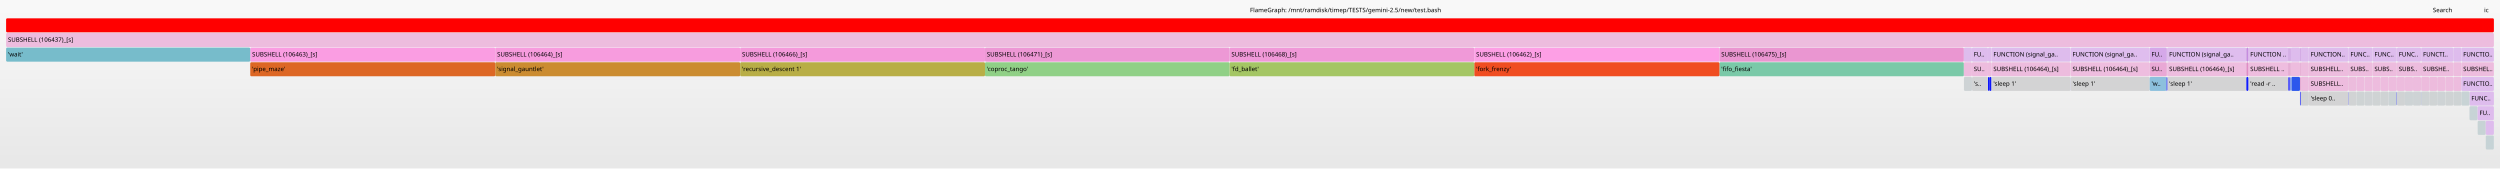
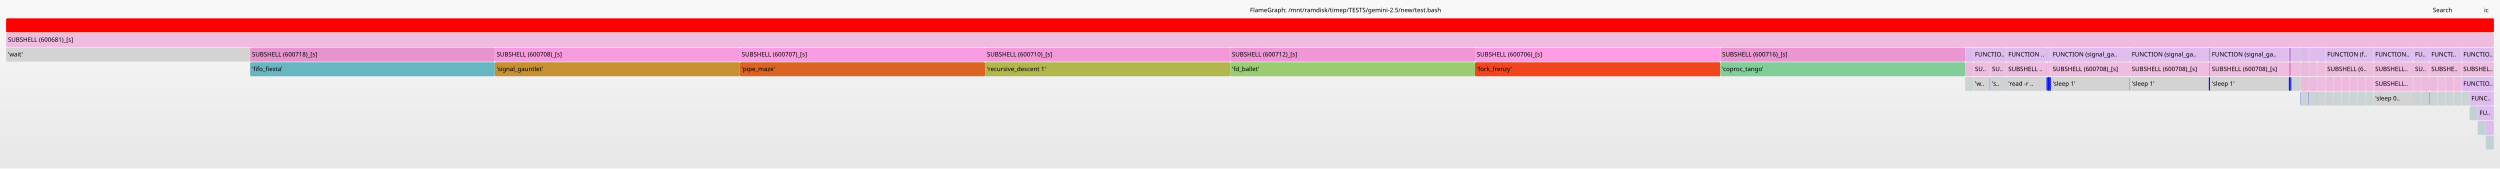
<svg xmlns="http://www.w3.org/2000/svg" version="1.1" width="4096" height="276" viewBox="0 0 4096 276">
  <defs>
    <linearGradient id="background" y1="0" y2="1" x1="0" x2="0">
      <stop stop-color="#f8f8f8" offset="5%" />
      <stop stop-color="#e8e8e8" offset="95%" />
    </linearGradient>
  </defs>
  <style type="text/css">
        text { font-family:Verdana; font-size:10px; fill:rgb(0,0,0); }
        .hide { display:none; }
        .parent { opacity:0.5; }
</style>
  <rect x="0.0" y="0" width="4096.0" height="276.0" fill="url(#background)" />
  <text id="title" x="2048.00" y="20">FlameGraph: /mnt/ramdisk/timep/TESTS/gemini-2.5/new/test.bash</text>
  <text id="details" x="10.00" y="261"> </text>
  <text id="unzoom" x="10.00" y="20" class="hide">Reset Zoom</text>
  <text id="search" x="3986.00" y="20">Search</text>
  <text id="ignorecase" x="4070.00" y="20">ic</text>
  <text id="matched" x="3986.00" y="261"> </text>
  <g id="frames">
    <g>
-       <rect x="2817.1" y="78" width="400.5" height="23.0" fill="rgb(233.761,149.895,209.255)" rx="2" ry="2" />
-       <text x="2820.06" y="92.5">SUBSHELL (106475)_[s]</text>
-     </g>
-     <g>
-       <rect x="3749.0" y="78" width="0.4" height="23.0" fill="rgb(197.428,139.856,223.335)" rx="2" ry="2" />
-       <text x="3752.01" y="92.5" />
-     </g>
-     <g>
-       <rect x="3926.7" y="102" width="0.4" height="23.0" fill="rgb(223.17,139.254,197.127)" rx="2" ry="2" />
-       <text x="3929.71" y="116.5" />
-     </g>
-     <g>
-       <rect x="4046.0" y="150" width="40.0" height="23.0" fill="rgb(221.666,188.333,236.667)" rx="2" ry="2" />
-       <text x="4049.00" y="164.5">FUNC..</text>
-     </g>
-     <g>
-       <rect x="3752.7" y="126" width="0.2" height="23.0" fill="rgb(0,0,254)" rx="2" ry="2" />
-       <text x="3755.73" y="140.5" />
-     </g>
-     <g>
-       <rect x="3230.8" y="78" width="26.3" height="23.0" fill="rgb(221.661,188.323,236.664)" rx="2" ry="2" />
-       <text x="3233.77" y="92.5">FU..</text>
-     </g>
-     <g>
-       <rect x="4046.0" y="174" width="13.3" height="23.0" fill="rgb(199,211,214)" rx="2" ry="2" />
-       <text x="4049.04" y="188.5" />
-     </g>
-     <g>
-       <rect x="3550.9" y="126" width="129.4" height="23.0" fill="rgb(211,211,212)" rx="2" ry="2" />
-       <text x="3553.87" y="140.5">'sleep 1'</text>
-     </g>
-     <g>
-       <rect x="3768.3" y="102" width="0.4" height="23.0" fill="rgb(223.336,139.859,197.429)" rx="2" ry="2" />
-       <text x="3771.28" y="116.5" />
-     </g>
-     <g>
-       <rect x="3392.2" y="78" width="0.1" height="23.0" fill="rgb(197.382,139.763,223.31)" rx="2" ry="2" />
-       <text x="3395.18" y="92.5" />
-     </g>
-     <g>
-       <rect x="3769.6" y="78" width="13.1" height="23.0" fill="rgb(221.663,188.326,236.665)" rx="2" ry="2" />
-       <text x="3772.65" y="92.5" />
-     </g>
-     <g>
-       <rect x="3993.1" y="126" width="13.1" height="23.0" fill="rgb(236.613,186.899,221.29)" rx="2" ry="2" />
-       <text x="3996.15" y="140.5" />
-     </g>
-     <g>
-       <rect x="3966.9" y="102" width="52.6" height="23.0" fill="rgb(236.667,188.333,221.666)" rx="2" ry="2" />
-       <text x="3969.93" y="116.5">SUBSHE..</text>
-     </g>
-     <g>
-       <rect x="3753.3" y="78" width="15.0" height="23.0" fill="rgb(221.664,188.329,236.665)" rx="2" ry="2" />
-       <text x="3756.33" y="92.5" />
-     </g>
-     <g>
-       <rect x="3926.7" y="78" width="0.4" height="23.0" fill="rgb(197.127,139.254,223.17)" rx="2" ry="2" />
-       <text x="3929.71" y="92.5" />
-     </g>
-     <g>
-       <rect x="3768.7" y="102" width="0.9" height="23.0" fill="rgb(223.336,139.859,197.43)" rx="2" ry="2" />
-       <text x="3771.67" y="116.5" />
-     </g>
-     <g>
-       <rect x="3392.2" y="102" width="0.1" height="23.0" fill="rgb(223.31,139.763,197.382)" rx="2" ry="2" />
-       <text x="3395.18" y="116.5" />
-     </g>
-     <g>
-       <rect x="10.0" y="54" width="4076.0" height="23.0" fill="rgb(236.667,188.333,221.667)" rx="2" ry="2" />
-       <text x="13.00" y="68.5">SUBSHELL (106437)_[s]</text>
-     </g>
-     <g>
-       <rect x="3847.5" y="78" width="0.4" height="23.0" fill="rgb(197.429,139.859,223.336)" rx="2" ry="2" />
-       <text x="3850.48" y="92.5" />
-     </g>
-     <g>
-       <rect x="3927.1" y="78" width="39.5" height="23.0" fill="rgb(221.66,188.32,236.663)" rx="2" ry="2" />
-       <text x="3930.12" y="92.5">FUNC..</text>
-     </g>
-     <g>
-       <rect x="3847.9" y="150" width="13.0" height="23.0" fill="rgb(209,211,212)" rx="2" ry="2" />
-       <text x="3850.90" y="164.5" />
-     </g>
-     <g>
-       <rect x="4019.5" y="126" width="13.2" height="23.0" fill="rgb(236.66,188.309,221.655)" rx="2" ry="2" />
-       <text x="4022.54" y="140.5" />
-     </g>
-     <g>
-       <rect x="3392.6" y="126" width="129.4" height="23.0" fill="rgb(211,211,212)" rx="2" ry="2" />
-       <text x="3395.58" y="140.5">'sleep 1'</text>
-     </g>
-     <g>
-       <rect x="3966.6" y="150" width="0.3" height="23.0" fill="rgb(6,17,253)" rx="2" ry="2" />
-       <text x="3969.61" y="164.5" />
-     </g>
-     <g>
-       <rect x="3549.3" y="126" width="0.8" height="23.0" fill="rgb(6,17,253)" rx="2" ry="2" />
-       <text x="3552.33" y="140.5" />
-     </g>
-     <g>
-       <rect x="1212.7" y="78" width="401.1" height="23.0" fill="rgb(243.565,154.264,219.062)" rx="2" ry="2" />
-       <text x="1215.72" y="92.5">SUBSHELL (106466)_[s]</text>
-     </g>
-     <g>
-       <rect x="3768.7" y="150" width="0.9" height="23.0" fill="rgb(6,17,253)" rx="2" ry="2" />
-       <text x="3771.67" y="164.5" />
-     </g>
-     <g>
-       <rect x="3980.1" y="126" width="13.0" height="23.0" fill="rgb(236.68,187.15,221.414)" rx="2" ry="2" />
-       <text x="3983.06" y="140.5" />
-     </g>
-     <g>
-       <rect x="3769.6" y="102" width="13.1" height="23.0" fill="rgb(236.665,188.326,221.663)" rx="2" ry="2" />
-       <text x="3772.65" y="116.5" />
-     </g>
-     <g>
-       <rect x="3550.1" y="126" width="0.1" height="23.0" fill="rgb(5,15,253)" rx="2" ry="2" />
-       <text x="3553.08" y="140.5" />
-     </g>
-     <g>
-       <rect x="3752.7" y="102" width="0.6" height="23.0" fill="rgb(223.136,139.13,197.065)" rx="2" ry="2" />
-       <text x="3755.73" y="116.5" />
-     </g>
-     <g>
-       <rect x="4006.4" y="150" width="13.1" height="23.0" fill="rgb(207,211,212)" rx="2" ry="2" />
-       <text x="4009.39" y="164.5" />
-     </g>
-     <g>
-       <rect x="3754.1" y="126" width="14.2" height="23.0" fill="rgb(44,88,236)" rx="2" ry="2" />
-       <text x="3757.14" y="140.5" />
-     </g>
-     <g>
-       <rect x="3749.0" y="102" width="0.4" height="23.0" fill="rgb(223.335,139.856,197.428)" rx="2" ry="2" />
-       <text x="3752.01" y="116.5" />
-     </g>
-     <g>
-       <rect x="3550.3" y="126" width="0.4" height="23.0" fill="rgb(6,17,253)" rx="2" ry="2" />
-       <text x="3553.28" y="140.5" />
-     </g>
-     <g>
-       <rect x="2014.5" y="78" width="400.9" height="23.0" fill="rgb(240.297,152.627,215.793)" rx="2" ry="2" />
-       <text x="2017.51" y="92.5">SUBSHELL (106468)_[s]</text>
-     </g>
-     <g>
-       <rect x="3887.3" y="150" width="13.1" height="23.0" fill="rgb(207,211,212)" rx="2" ry="2" />
-       <text x="3890.27" y="164.5" />
-     </g>
-     <g>
-       <rect x="3887.2" y="126" width="13.2" height="23.0" fill="rgb(236.656,188.294,221.647)" rx="2" ry="2" />
-       <text x="3890.25" y="140.5" />
-     </g>
-     <g>
-       <rect x="3550.7" y="102" width="0.2" height="23.0" fill="rgb(230.285,165.129,210.064)" rx="2" ry="2" />
-       <text x="3553.71" y="116.5" />
-     </g>
-     <g>
-       <rect x="4032.7" y="150" width="13.3" height="23.0" fill="rgb(200,211,213)" rx="2" ry="2" />
-       <text x="4035.74" y="164.5" />
-     </g>
-     <g>
-       <rect x="3887.2" y="78" width="39.5" height="23.0" fill="rgb(221.664,188.329,236.665)" rx="2" ry="2" />
-       <text x="3890.25" y="92.5">FUNC..</text>
-     </g>
-     <g>
-       <rect x="811.4" y="102" width="401.3" height="23.0" fill="rgb(203,140,49)" rx="2" ry="2" />
-       <text x="814.45" y="116.5">'signal_gauntlet'</text>
-     </g>
-     <g>
-       <rect x="3782.7" y="102" width="64.7" height="23.0" fill="rgb(236.667,188.333,221.667)" rx="2" ry="2" />
-       <text x="3785.69" y="116.5">SUBSHELL..</text>
-     </g>
-     <g>
-       <rect x="3913.5" y="150" width="13.2" height="23.0" fill="rgb(203,211,213)" rx="2" ry="2" />
-       <text x="3916.53" y="164.5" />
-     </g>
-     <g>
-       <rect x="410.0" y="78" width="401.4" height="23.0" fill="rgb(250.1,156.995,225.598)" rx="2" ry="2" />
-       <text x="413.01" y="92.5">SUBSHELL (106463)_[s]</text>
-     </g>
-     <g>
-       <rect x="3782.7" y="126" width="64.7" height="23.0" fill="rgb(236.667,188.333,221.667)" rx="2" ry="2" />
-       <text x="3785.69" y="140.5">SUBSHELL..</text>
-     </g>
-     <g>
-       <rect x="3752.9" y="126" width="0.4" height="23.0" fill="rgb(191,210,216)" rx="2" ry="2" />
-       <text x="3755.90" y="140.5" />
-     </g>
-     <g>
-       <rect x="2817.1" y="102" width="400.5" height="23.0" fill="rgb(122,201,168)" rx="2" ry="2" />
-       <text x="2820.06" y="116.5">'fifo_fiesta'</text>
-     </g>
-     <g>
-       <rect x="1613.8" y="102" width="400.7" height="23.0" fill="rgb(144,208,134)" rx="2" ry="2" />
-       <text x="1616.83" y="116.5">'coproc_tango'</text>
-     </g>
-     <g>
-       <rect x="3257.1" y="126" width="2.9" height="23.0" fill="rgb(13,22,252)" rx="2" ry="2" />
-       <text x="3260.11" y="140.5" />
-     </g>
-     <g>
-       <rect x="3768.3" y="126" width="0.4" height="23.0" fill="rgb(223.336,139.859,197.429)" rx="2" ry="2" />
-       <text x="3771.28" y="140.5" />
-     </g>
-     <g>
-       <rect x="3522.0" y="78" width="28.1" height="23.0" fill="rgb(212.926,167.783,232.648)" rx="2" ry="2" />
-       <text x="3524.96" y="92.5">FU..</text>
-     </g>
-     <g>
-       <rect x="3940.3" y="150" width="13.1" height="23.0" fill="rgb(205,211,213)" rx="2" ry="2" />
-       <text x="3943.26" y="164.5" />
-     </g>
-     <g>
-       <rect x="3847.9" y="102" width="39.3" height="23.0" fill="rgb(236.666,188.333,221.666)" rx="2" ry="2" />
-       <text x="3850.86" y="116.5">SUBS..</text>
+       <rect x="3287.4" y="102" width="65.1" height="23.0" fill="rgb(236.667,188.333,221.666)" rx="2" ry="2" />
+       <text x="3290.38" y="116.5">SUBSHELL ..</text>
+     </g>
+     <g>
+       <rect x="3875.5" y="126" width="13.0" height="23.0" fill="rgb(236.272,186.899,220.95)" rx="2" ry="2" />
+       <text x="3878.47" y="140.5" />
+     </g>
+     <g>
+       <rect x="3287.4" y="78" width="65.1" height="23.0" fill="rgb(221.666,188.333,236.667)" rx="2" ry="2" />
+       <text x="3290.38" y="92.5">FUNCTION ..</text>
+     </g>
+     <g>
+       <rect x="3353.2" y="78" width="0.4" height="23.0" fill="rgb(197.215,139.43,223.218)" rx="2" ry="2" />
+       <text x="3356.18" y="92.5" />
+     </g>
+     <g>
+       <rect x="3353.2" y="126" width="0.4" height="23.0" fill="rgb(4,12,254)" rx="2" ry="2" />
+       <text x="3356.18" y="140.5" />
+     </g>
+     <g>
+       <rect x="4072.7" y="222" width="13.2" height="23.0" fill="rgb(192,210,214)" rx="2" ry="2" />
+       <text x="4075.70" y="236.5" />
+     </g>
+     <g>
+       <rect x="3753.7" y="102" width="0.6" height="23.0" fill="rgb(225.841,148.968,201.984)" rx="2" ry="2" />
+       <text x="3756.66" y="116.5" />
+     </g>
+     <g>
+       <rect x="4032.9" y="102" width="53.1" height="23.0" fill="rgb(236.665,188.326,221.663)" rx="2" ry="2" />
+       <text x="4035.87" y="116.5">SUBSHEL..</text>
+     </g>
+     <g>
+       <rect x="3769.7" y="150" width="13.0" height="23.0" fill="rgb(203,211,213)" rx="2" ry="2" />
+       <text x="3772.65" y="164.5" />
+     </g>
+     <g>
+       <rect x="3769.3" y="126" width="0.4" height="23.0" fill="rgb(223.22,139.435,197.217)" rx="2" ry="2" />
+       <text x="3772.28" y="140.5" />
+     </g>
+     <g>
+       <rect x="3980.4" y="126" width="13.1" height="23.0" fill="rgb(236.401,186.116,220.902)" rx="2" ry="2" />
+       <text x="3983.44" y="140.5" />
+     </g>
+     <g>
+       <rect x="3836.1" y="150" width="13.1" height="23.0" fill="rgb(204,211,213)" rx="2" ry="2" />
+       <text x="3839.15" y="164.5" />
+     </g>
+     <g>
+       <rect x="3287.0" y="126" width="0.3" height="23.0" fill="rgb(4,11,254)" rx="2" ry="2" />
+       <text x="3290.03" y="140.5" />
+     </g>
+     <g>
+       <rect x="3232.8" y="78" width="54.1" height="23.0" fill="rgb(221.666,188.332,236.666)" rx="2" ry="2" />
+       <text x="3235.79" y="92.5">FUNCTIO..</text>
+     </g>
+     <g>
+       <rect x="3796.4" y="102" width="0.4" height="23.0" fill="rgb(223.22,139.435,197.217)" rx="2" ry="2" />
+       <text x="3799.36" y="116.5" />
+     </g>
+     <g>
+       <rect x="3980.0" y="102" width="0.4" height="23.0" fill="rgb(223.22,139.435,197.217)" rx="2" ry="2" />
+       <text x="3983.03" y="116.5" />
+     </g>
+     <g>
+       <rect x="3354.0" y="78" width="6.1" height="23.0" fill="rgb(221.553,188.106,236.604)" rx="2" ry="2" />
+       <text x="3357.03" y="92.5" />
+     </g>
+     <g>
+       <rect x="3783.3" y="126" width="13.1" height="23.0" fill="rgb(236.236,186.766,220.883)" rx="2" ry="2" />
+       <text x="3786.31" y="140.5" />
+     </g>
+     <g>
+       <rect x="2818.6" y="78" width="401.0" height="23.0" fill="rgb(234.683,149.571,209.973)" rx="2" ry="2" />
+       <text x="2821.57" y="92.5">SUBSHELL (600716)_[s]</text>
+     </g>
+     <g>
+       <rect x="3489.7" y="102" width="129.1" height="23.0" fill="rgb(237.968,188.875,222.94)" rx="2" ry="2" />
+       <text x="3492.68" y="116.5">SUBSHELL (600708)_[s]</text>
+     </g>
+     <g>
+       <rect x="3953.8" y="102" width="26.2" height="23.0" fill="rgb(236.666,188.331,221.665)" rx="2" ry="2" />
+       <text x="3956.79" y="116.5">SU..</text>
+     </g>
+     <g>
+       <rect x="3953.2" y="126" width="0.6" height="23.0" fill="rgb(223.22,139.435,197.217)" rx="2" ry="2" />
+       <text x="3956.16" y="140.5" />
+     </g>
+     <g>
+       <rect x="3993.6" y="150" width="13.0" height="23.0" fill="rgb(204,211,213)" rx="2" ry="2" />
+       <text x="3996.58" y="164.5" />
+     </g>
+     <g>
+       <rect x="4006.7" y="126" width="13.1" height="23.0" fill="rgb(237.008,186.148,221.439)" rx="2" ry="2" />
+       <text x="4009.67" y="140.5" />
+     </g>
+     <g>
+       <rect x="3232.9" y="126" width="27.3" height="23.0" fill="rgb(211,211,212)" rx="2" ry="2" />
+       <text x="3235.91" y="140.5">'w..</text>
+     </g>
+     <g>
+       <rect x="3782.7" y="78" width="0.6" height="23.0" fill="rgb(197.093,139.187,223.151)" rx="2" ry="2" />
+       <text x="3785.71" y="92.5" />
+     </g>
+     <g>
+       <rect x="3796.8" y="78" width="13.0" height="23.0" fill="rgb(221.661,188.323,236.664)" rx="2" ry="2" />
+       <text x="3799.77" y="92.5" />
+     </g>
+     <g>
+       <rect x="4033.0" y="150" width="13.0" height="23.0" fill="rgb(204,211,213)" rx="2" ry="2" />
+       <text x="4035.96" y="164.5" />
+     </g>
+     <g>
+       <rect x="3862.4" y="150" width="13.1" height="23.0" fill="rgb(203,211,213)" rx="2" ry="2" />
+       <text x="3865.40" y="164.5" />
+     </g>
+     <g>
+       <rect x="3360.1" y="126" width="129.0" height="23.0" fill="rgb(211,211,212)" rx="2" ry="2" />
+       <text x="3363.13" y="140.5">'sleep 1'</text>
+     </g>
+     <g>
+       <rect x="4032.9" y="78" width="53.1" height="23.0" fill="rgb(221.663,188.326,236.665)" rx="2" ry="2" />
+       <text x="4035.87" y="92.5">FUNCTIO..</text>
+     </g>
+     <g>
+       <rect x="2015.5" y="78" width="401.1" height="23.0" fill="rgb(238.528,151.226,213.82)" rx="2" ry="2" />
+       <text x="2018.45" y="92.5">SUBSHELL (600712)_[s]</text>
+     </g>
+     <g>
+       <rect x="3836.1" y="126" width="13.1" height="23.0" fill="rgb(236.74,186.439,221.236)" rx="2" ry="2" />
+       <text x="3839.15" y="140.5" />
+     </g>
+     <g>
+       <rect x="3353.6" y="78" width="0.4" height="23.0" fill="rgb(197.216,139.431,223.219)" rx="2" ry="2" />
+       <text x="3356.61" y="92.5" />
+     </g>
+     <g>
+       <rect x="3287.4" y="126" width="65.1" height="23.0" fill="rgb(211,211,212)" rx="2" ry="2" />
+       <text x="3290.39" y="140.5">'read -r ..</text>
+     </g>
+     <g>
+       <rect x="3875.5" y="150" width="13.0" height="23.0" fill="rgb(206,211,213)" rx="2" ry="2" />
+       <text x="3878.47" y="164.5" />
+     </g>
+     <g>
+       <rect x="3953.2" y="78" width="0.6" height="23.0" fill="rgb(197.217,139.435,223.22)" rx="2" ry="2" />
+       <text x="3956.16" y="92.5" />
+     </g>
+     <g>
+       <rect x="3769.3" y="102" width="0.4" height="23.0" fill="rgb(223.22,139.435,197.217)" rx="2" ry="2" />
+       <text x="3772.28" y="116.5" />
+     </g>
+     <g>
+       <rect x="3782.7" y="126" width="0.6" height="23.0" fill="rgb(223.151,139.187,197.093)" rx="2" ry="2" />
+       <text x="3785.71" y="140.5" />
+     </g>
+     <g>
+       <rect x="4059.4" y="198" width="13.3" height="23.0" fill="rgb(192,210,214)" rx="2" ry="2" />
+       <text x="4062.40" y="212.5" />
+     </g>
+     <g>
+       <rect x="3755.2" y="126" width="14.1" height="23.0" fill="rgb(205,211,212)" rx="2" ry="2" />
+       <text x="3758.23" y="140.5" />
+     </g>
+     <g>
+       <rect x="3353.6" y="126" width="0.4" height="23.0" fill="rgb(4,12,254)" rx="2" ry="2" />
+       <text x="3356.61" y="140.5" />
+     </g>
+     <g>
+       <rect x="1212.2" y="78" width="401.8" height="23.0" fill="rgb(249.51,156.176,224.804)" rx="2" ry="2" />
+       <text x="1215.25" y="92.5">SUBSHELL (600707)_[s]</text>
+     </g>
+     <g>
+       <rect x="3980.4" y="102" width="52.5" height="23.0" fill="rgb(236.956,188.169,221.918)" rx="2" ry="2" />
+       <text x="3983.44" y="116.5">SUBSHE..</text>
+     </g>
+     <g>
+       <rect x="3980.4" y="78" width="52.5" height="23.0" fill="rgb(221.918,188.169,236.956)" rx="2" ry="2" />
+       <text x="3983.44" y="92.5">FUNCTI..</text>
+     </g>
+     <g>
+       <rect x="3796.4" y="150" width="0.4" height="23.0" fill="rgb(4,12,254)" rx="2" ry="2" />
+       <text x="3799.36" y="164.5" />
+     </g>
+     <g>
+       <rect x="10.0" y="78" width="399.8" height="23.0" fill="rgb(211,211,212)" rx="2" ry="2" />
+       <text x="13.03" y="92.5">'wait'</text>
    </g>
    <g>
      <rect x="10.0" y="30" width="4076.0" height="23.0" fill="rgb(255,0,0)" rx="2" ry="2" />
      <text x="13.00" y="44.5" />
    </g>
    <g>
-       <rect x="3769.6" y="126" width="13.1" height="23.0" fill="rgb(236.665,188.326,221.663)" rx="2" ry="2" />
+       <rect x="3352.7" y="78" width="0.4" height="23.0" fill="rgb(197.158,139.316,223.187)" rx="2" ry="2" />
+       <text x="3355.73" y="92.5" />
+     </g>
+     <g>
+       <rect x="3489.6" y="126" width="0.1" height="23.0" fill="rgb(10,26,252)" rx="2" ry="2" />
+       <text x="3492.57" y="140.5" />
+     </g>
+     <g>
+       <rect x="3888.6" y="102" width="64.6" height="23.0" fill="rgb(236.667,188.333,221.666)" rx="2" ry="2" />
+       <text x="3891.56" y="116.5">SUBSHELL..</text>
+     </g>
+     <g>
+       <rect x="1212.2" y="102" width="401.8" height="23.0" fill="rgb(220,100,34)" rx="2" ry="2" />
+       <text x="1215.25" y="116.5">'pipe_maze'</text>
+     </g>
+     <g>
+       <rect x="3489.1" y="126" width="0.4" height="23.0" fill="rgb(4,12,254)" rx="2" ry="2" />
+       <text x="3492.08" y="140.5" />
+     </g>
+     <g>
+       <rect x="3260.2" y="126" width="0.5" height="23.0" fill="rgb(4,12,254)" rx="2" ry="2" />
+       <text x="3263.25" y="140.5" />
+     </g>
+     <g>
+       <rect x="3769.7" y="102" width="13.0" height="23.0" fill="rgb(236.371,186.004,220.847)" rx="2" ry="2" />
+       <text x="3772.65" y="116.5" />
+     </g>
+     <g>
+       <rect x="3360.1" y="102" width="129.0" height="23.0" fill="rgb(237.987,188.948,222.975)" rx="2" ry="2" />
+       <text x="3363.13" y="116.5">SUBSHELL (600708)_[s]</text>
+     </g>
+     <g>
+       <rect x="3823.0" y="150" width="13.0" height="23.0" fill="rgb(203,211,213)" rx="2" ry="2" />
+       <text x="3825.97" y="164.5" />
+     </g>
+     <g>
+       <rect x="3809.9" y="126" width="13.1" height="23.0" fill="rgb(236.699,186.286,221.161)" rx="2" ry="2" />
+       <text x="3812.90" y="140.5" />
+     </g>
+     <g>
+       <rect x="3888.6" y="126" width="64.6" height="23.0" fill="rgb(236.667,188.333,221.666)" rx="2" ry="2" />
+       <text x="3891.56" y="140.5">SUBSHELL..</text>
+     </g>
+     <g>
+       <rect x="4019.8" y="150" width="13.0" height="23.0" fill="rgb(205,211,213)" rx="2" ry="2" />
+       <text x="4022.80" y="164.5" />
+     </g>
+     <g>
+       <rect x="4032.9" y="126" width="53.1" height="23.0" fill="rgb(221.663,188.326,236.665)" rx="2" ry="2" />
+       <text x="4035.87" y="140.5">FUNCTIO..</text>
+     </g>
+     <g>
+       <rect x="3353.6" y="102" width="0.4" height="23.0" fill="rgb(223.219,139.431,197.216)" rx="2" ry="2" />
+       <text x="3356.61" y="116.5" />
+     </g>
+     <g>
+       <rect x="3782.7" y="102" width="0.6" height="23.0" fill="rgb(223.151,139.187,197.093)" rx="2" ry="2" />
+       <text x="3785.71" y="116.5" />
+     </g>
+     <g>
+       <rect x="3980.4" y="150" width="13.1" height="23.0" fill="rgb(203,211,213)" rx="2" ry="2" />
+       <text x="3983.44" y="164.5" />
+     </g>
+     <g>
+       <rect x="3753.7" y="78" width="0.6" height="23.0" fill="rgb(201.984,148.968,225.841)" rx="2" ry="2" />
+       <text x="3756.66" y="92.5" />
+     </g>
+     <g>
+       <rect x="3360.1" y="78" width="129.0" height="23.0" fill="rgb(222.975,188.948,237.987)" rx="2" ry="2" />
+       <text x="3363.13" y="92.5">FUNCTION (signal_ga..</text>
+     </g>
+     <g>
+       <rect x="3353.2" y="102" width="0.4" height="23.0" fill="rgb(223.218,139.43,197.215)" rx="2" ry="2" />
+       <text x="3356.18" y="116.5" />
+     </g>
+     <g>
+       <rect x="3754.3" y="102" width="15.0" height="23.0" fill="rgb(236.664,188.324,221.662)" rx="2" ry="2" />
+       <text x="3757.29" y="116.5" />
+     </g>
+     <g>
+       <rect x="3352.7" y="102" width="0.4" height="23.0" fill="rgb(223.187,139.316,197.158)" rx="2" ry="2" />
+       <text x="3355.73" y="116.5" />
+     </g>
+     <g>
+       <rect x="3352.5" y="78" width="0.1" height="23.0" fill="rgb(197.152,139.305,223.184)" rx="2" ry="2" />
+       <text x="3355.49" y="92.5" />
+     </g>
+     <g>
+       <rect x="4019.8" y="126" width="13.1" height="23.0" fill="rgb(236.664,188.323,221.662)" rx="2" ry="2" />
+       <text x="4022.79" y="140.5" />
+     </g>
+     <g>
+       <rect x="3754.3" y="78" width="15.0" height="23.0" fill="rgb(221.662,188.324,236.664)" rx="2" ry="2" />
+       <text x="3757.29" y="92.5" />
+     </g>
+     <g>
+       <rect x="3967.0" y="126" width="13.0" height="23.0" fill="rgb(236.749,186.473,221.253)" rx="2" ry="2" />
+       <text x="3969.96" y="140.5" />
+     </g>
+     <g>
+       <rect x="3620.8" y="102" width="129.1" height="23.0" fill="rgb(237.969,188.88,222.942)" rx="2" ry="2" />
+       <text x="3623.83" y="116.5">SUBSHELL (600708)_[s]</text>
+     </g>
+     <g>
+       <rect x="3750.0" y="102" width="3.7" height="23.0" fill="rgb(223.29,139.692,197.346)" rx="2" ry="2" />
+       <text x="3752.97" y="116.5" />
+     </g>
+     <g>
+       <rect x="3953.2" y="102" width="0.6" height="23.0" fill="rgb(223.22,139.435,197.217)" rx="2" ry="2" />
+       <text x="3956.16" y="116.5" />
+     </g>
+     <g>
+       <rect x="3352.7" y="126" width="0.4" height="23.0" fill="rgb(4,11,254)" rx="2" ry="2" />
+       <text x="3355.73" y="140.5" />
+     </g>
+     <g>
+       <rect x="409.8" y="78" width="400.9" height="23.0" fill="rgb(230.838,147.919,206.127)" rx="2" ry="2" />
+       <text x="412.85" y="92.5">SUBSHELL (600718)_[s]</text>
+     </g>
+     <g>
+       <rect x="3796.8" y="102" width="13.0" height="23.0" fill="rgb(236.664,188.323,221.661)" rx="2" ry="2" />
+       <text x="3799.77" y="116.5" />
+     </g>
+     <g>
+       <rect x="3796.4" y="126" width="0.4" height="23.0" fill="rgb(223.22,139.435,197.217)" rx="2" ry="2" />
+       <text x="3799.36" y="140.5" />
+     </g>
+     <g>
+       <rect x="810.7" y="78" width="401.5" height="23.0" fill="rgb(245.666,154.526,220.96)" rx="2" ry="2" />
+       <text x="813.68" y="92.5">SUBSHELL (600708)_[s]</text>
+     </g>
+     <g>
+       <rect x="3219.7" y="102" width="13.1" height="23.0" fill="rgb(237.03,186.231,221.48)" rx="2" ry="2" />
+       <text x="3222.72" y="116.5" />
+     </g>
+     <g>
+       <rect x="3260.8" y="126" width="26.0" height="23.0" fill="rgb(208,211,212)" rx="2" ry="2" />
+       <text x="3263.85" y="140.5">'s..</text>
+     </g>
+     <g>
+       <rect x="2416.6" y="102" width="402.0" height="23.0" fill="rgb(241,69,29)" rx="2" ry="2" />
+       <text x="2419.59" y="116.5">'fork_frenzy'</text>
+     </g>
+     <g>
+       <rect x="409.8" y="102" width="400.9" height="23.0" fill="rgb(102,183,193)" rx="2" ry="2" />
+       <text x="412.85" y="116.5">'fifo_fiesta'</text>
+     </g>
+     <g>
+       <rect x="3849.3" y="150" width="13.1" height="23.0" fill="rgb(202,211,213)" rx="2" ry="2" />
+       <text x="3852.31" y="164.5" />
+     </g>
+     <g>
+       <rect x="1614.0" y="102" width="401.5" height="23.0" fill="rgb(177,183,77)" rx="2" ry="2" />
+       <text x="1617.03" y="116.5">'recursive_descent 1'</text>
+     </g>
+     <g>
+       <rect x="3489.7" y="78" width="129.1" height="23.0" fill="rgb(222.94,188.875,237.968)" rx="2" ry="2" />
+       <text x="3492.68" y="92.5">FUNCTION (signal_ga..</text>
+     </g>
+     <g>
+       <rect x="3260.7" y="126" width="0.1" height="23.0" fill="rgb(61,121,242)" rx="2" ry="2" />
+       <text x="3263.67" y="140.5" />
+     </g>
+     <g>
+       <rect x="2416.6" y="78" width="402.0" height="23.0" fill="rgb(253.353,157.826,228.648)" rx="2" ry="2" />
+       <text x="2419.59" y="92.5">SUBSHELL (600706)_[s]</text>
+     </g>
+     <g>
+       <rect x="3782.7" y="150" width="0.6" height="23.0" fill="rgb(10,15,253)" rx="2" ry="2" />
+       <text x="3785.71" y="164.5" />
+     </g>
+     <g>
+       <rect x="3489.1" y="78" width="0.4" height="23.0" fill="rgb(197.216,139.431,223.219)" rx="2" ry="2" />
+       <text x="3492.08" y="92.5" />
+     </g>
+     <g>
+       <rect x="3219.7" y="126" width="13.1" height="23.0" fill="rgb(203,211,213)" rx="2" ry="2" />
+       <text x="3222.72" y="140.5" />
+     </g>
+     <g>
+       <rect x="3796.8" y="126" width="13.0" height="23.0" fill="rgb(236.664,188.323,221.661)" rx="2" ry="2" />
+       <text x="3799.77" y="140.5" />
+     </g>
+     <g>
+       <rect x="3769.3" y="150" width="0.4" height="23.0" fill="rgb(4,12,254)" rx="2" ry="2" />
+       <text x="3772.28" y="164.5" />
+     </g>
+     <g>
+       <rect x="3953.8" y="78" width="26.2" height="23.0" fill="rgb(221.665,188.331,236.666)" rx="2" ry="2" />
+       <text x="3956.79" y="92.5">FU..</text>
+     </g>
+     <g>
+       <rect x="3489.6" y="102" width="0.1" height="23.0" fill="rgb(228.363,158.138,206.569)" rx="2" ry="2" />
+       <text x="3492.55" y="116.5" />
+     </g>
+     <g>
+       <rect x="3354.1" y="126" width="3.1" height="23.0" fill="rgb(11,18,253)" rx="2" ry="2" />
+       <text x="3357.06" y="140.5" />
+     </g>
+     <g>
+       <rect x="3953.2" y="150" width="0.6" height="23.0" fill="rgb(11,18,253)" rx="2" ry="2" />
+       <text x="3956.16" y="164.5" />
+     </g>
+     <g>
+       <rect x="3260.7" y="102" width="26.2" height="23.0" fill="rgb(236.664,188.324,221.662)" rx="2" ry="2" />
+       <text x="3263.67" y="116.5">SU..</text>
+     </g>
+     <g>
+       <rect x="3888.6" y="150" width="64.5" height="23.0" fill="rgb(211,211,212)" rx="2" ry="2" />
+       <text x="3891.57" y="164.5">'sleep 0..</text>
+     </g>
+     <g>
+       <rect x="3352.5" y="126" width="0.1" height="23.0" fill="rgb(4,11,254)" rx="2" ry="2" />
+       <text x="3355.49" y="140.5" />
+     </g>
+     <g>
+       <rect x="3352.5" y="102" width="0.1" height="23.0" fill="rgb(223.184,139.305,197.152)" rx="2" ry="2" />
+       <text x="3355.49" y="116.5" />
+     </g>
+     <g>
+       <rect x="3219.7" y="78" width="13.1" height="23.0" fill="rgb(221.48,186.231,237.03)" rx="2" ry="2" />
+       <text x="3222.72" y="92.5" />
+     </g>
+     <g>
+       <rect x="4046.0" y="150" width="40.0" height="23.0" fill="rgb(221.666,188.333,236.666)" rx="2" ry="2" />
+       <text x="4049.05" y="164.5">FUNC..</text>
+     </g>
+     <g>
+       <rect x="1614.0" y="78" width="401.5" height="23.0" fill="rgb(242.371,152.873,217.663)" rx="2" ry="2" />
+       <text x="1617.03" y="92.5">SUBSHELL (600710)_[s]</text>
+     </g>
+     <g>
+       <rect x="3489.7" y="126" width="129.1" height="23.0" fill="rgb(211,211,212)" rx="2" ry="2" />
+       <text x="3492.68" y="140.5">'sleep 1'</text>
+     </g>
+     <g>
+       <rect x="3783.3" y="150" width="13.0" height="23.0" fill="rgb(205,211,213)" rx="2" ry="2" />
+       <text x="3786.31" y="164.5" />
+     </g>
+     <g>
+       <rect x="3769.7" y="126" width="13.0" height="23.0" fill="rgb(236.371,186.004,220.847)" rx="2" ry="2" />
      <text x="3772.65" y="140.5" />
    </g>
    <g>
-       <rect x="3847.5" y="102" width="0.4" height="23.0" fill="rgb(223.336,139.859,197.429)" rx="2" ry="2" />
-       <text x="3850.48" y="116.5" />
-     </g>
-     <g>
-       <rect x="3260.0" y="126" width="2.9" height="23.0" fill="rgb(13,22,252)" rx="2" ry="2" />
-       <text x="3263.00" y="140.5" />
-     </g>
-     <g>
-       <rect x="3752.2" y="78" width="0.5" height="23.0" fill="rgb(203.072,151.144,226.44)" rx="2" ry="2" />
-       <text x="3755.18" y="92.5" />
-     </g>
-     <g>
-       <rect x="410.0" y="102" width="401.4" height="23.0" fill="rgb(221,103,37)" rx="2" ry="2" />
-       <text x="413.01" y="116.5">'pipe_maze'</text>
-     </g>
-     <g>
-       <rect x="4072.7" y="222" width="13.2" height="23.0" fill="rgb(198,211,214)" rx="2" ry="2" />
-       <text x="4075.67" y="236.5" />
-     </g>
-     <g>
-       <rect x="3847.9" y="78" width="39.3" height="23.0" fill="rgb(221.666,188.333,236.666)" rx="2" ry="2" />
-       <text x="3850.86" y="92.5">FUNC..</text>
-     </g>
-     <g>
-       <rect x="3550.9" y="78" width="129.4" height="23.0" fill="rgb(222.969,188.602,237.983)" rx="2" ry="2" />
-       <text x="3553.87" y="92.5">FUNCTION (signal_ga..</text>
-     </g>
-     <g>
-       <rect x="3847.5" y="126" width="0.4" height="23.0" fill="rgb(223.336,139.859,197.429)" rx="2" ry="2" />
-       <text x="3850.48" y="140.5" />
-     </g>
-     <g>
-       <rect x="3392.6" y="102" width="129.4" height="23.0" fill="rgb(237.986,188.612,222.974)" rx="2" ry="2" />
-       <text x="3395.58" y="116.5">SUBSHELL (106464)_[s]</text>
-     </g>
-     <g>
-       <rect x="3683.7" y="126" width="65.3" height="23.0" fill="rgb(211,211,212)" rx="2" ry="2" />
-       <text x="3686.73" y="140.5">'read -r ..</text>
-     </g>
-     <g>
-       <rect x="3953.4" y="126" width="13.2" height="23.0" fill="rgb(236.638,188.23,221.615)" rx="2" ry="2" />
-       <text x="3956.43" y="140.5" />
-     </g>
-     <g>
-       <rect x="3683.7" y="102" width="65.3" height="23.0" fill="rgb(237.999,188.662,222.998)" rx="2" ry="2" />
-       <text x="3686.73" y="116.5">SUBSHELL ..</text>
-     </g>
-     <g>
-       <rect x="3751.8" y="126" width="0.4" height="23.0" fill="rgb(6,17,253)" rx="2" ry="2" />
-       <text x="3754.77" y="140.5" />
-     </g>
-     <g>
-       <rect x="3847.9" y="126" width="13.0" height="23.0" fill="rgb(236.467,187.606,221.303)" rx="2" ry="2" />
-       <text x="3850.90" y="140.5" />
-     </g>
-     <g>
-       <rect x="3230.8" y="102" width="26.3" height="23.0" fill="rgb(236.664,188.323,221.661)" rx="2" ry="2" />
-       <text x="3233.77" y="116.5">SU..</text>
-     </g>
-     <g>
-       <rect x="3753.3" y="126" width="0.8" height="23.0" fill="rgb(157,201,223)" rx="2" ry="2" />
-       <text x="3756.34" y="140.5" />
-     </g>
-     <g>
-       <rect x="3927.1" y="102" width="39.5" height="23.0" fill="rgb(236.663,188.32,221.66)" rx="2" ry="2" />
-       <text x="3930.12" y="116.5">SUBS..</text>
-     </g>
-     <g>
-       <rect x="3847.5" y="150" width="0.4" height="23.0" fill="rgb(6,17,253)" rx="2" ry="2" />
-       <text x="3850.48" y="164.5" />
-     </g>
-     <g>
-       <rect x="1613.8" y="78" width="400.7" height="23.0" fill="rgb(237.03,151.537,212.526)" rx="2" ry="2" />
-       <text x="1616.83" y="92.5">SUBSHELL (106471)_[s]</text>
-     </g>
-     <g>
-       <rect x="4019.6" y="150" width="13.1" height="23.0" fill="rgb(206,211,212)" rx="2" ry="2" />
-       <text x="4022.56" y="164.5" />
-     </g>
-     <g>
-       <rect x="3980.1" y="150" width="13.0" height="23.0" fill="rgb(207,211,212)" rx="2" ry="2" />
-       <text x="3983.06" y="164.5" />
-     </g>
-     <g>
-       <rect x="4059.4" y="198" width="13.2" height="23.0" fill="rgb(199,211,213)" rx="2" ry="2" />
-       <text x="4062.35" y="212.5" />
-     </g>
-     <g>
-       <rect x="4019.5" y="78" width="13.2" height="23.0" fill="rgb(221.655,188.309,236.66)" rx="2" ry="2" />
-       <text x="4022.54" y="92.5" />
-     </g>
-     <g>
-       <rect x="3683.7" y="78" width="65.3" height="23.0" fill="rgb(222.998,188.662,237.999)" rx="2" ry="2" />
-       <text x="3686.73" y="92.5">FUNCTION ..</text>
-     </g>
-     <g>
-       <rect x="3257.1" y="78" width="5.8" height="23.0" fill="rgb(221.653,188.306,236.659)" rx="2" ry="2" />
-       <text x="3260.10" y="92.5" />
-     </g>
-     <g>
-       <rect x="1212.7" y="102" width="401.1" height="23.0" fill="rgb(184,174,70)" rx="2" ry="2" />
-       <text x="1215.72" y="116.5">'recursive_descent 1'</text>
-     </g>
-     <g>
-       <rect x="3874.1" y="150" width="13.1" height="23.0" fill="rgb(207,211,213)" rx="2" ry="2" />
-       <text x="3877.13" y="164.5" />
-     </g>
-     <g>
-       <rect x="3900.4" y="126" width="13.1" height="23.0" fill="rgb(236.665,188.327,221.663)" rx="2" ry="2" />
-       <text x="3903.41" y="140.5" />
-     </g>
-     <g>
-       <rect x="10.0" y="78" width="400.0" height="23.0" fill="rgb(119,188,203)" rx="2" ry="2" />
-       <text x="13.01" y="92.5">'wait'</text>
-     </g>
-     <g>
-       <rect x="3751.8" y="102" width="0.4" height="23.0" fill="rgb(223.336,139.858,197.429)" rx="2" ry="2" />
-       <text x="3754.77" y="116.5" />
-     </g>
-     <g>
-       <rect x="3257.1" y="102" width="5.8" height="23.0" fill="rgb(236.659,188.306,221.653)" rx="2" ry="2" />
-       <text x="3260.10" y="116.5" />
-     </g>
-     <g>
-       <rect x="3392.6" y="78" width="129.4" height="23.0" fill="rgb(222.974,188.612,237.986)" rx="2" ry="2" />
-       <text x="3395.58" y="92.5">FUNCTION (signal_ga..</text>
-     </g>
-     <g>
-       <rect x="4006.4" y="126" width="13.1" height="23.0" fill="rgb(236.66,188.31,221.655)" rx="2" ry="2" />
-       <text x="4009.37" y="140.5" />
-     </g>
-     <g>
-       <rect x="4019.5" y="102" width="13.2" height="23.0" fill="rgb(236.66,188.309,221.655)" rx="2" ry="2" />
-       <text x="4022.54" y="116.5" />
-     </g>
-     <g>
-       <rect x="3966.6" y="102" width="0.3" height="23.0" fill="rgb(223.336,139.859,197.429)" rx="2" ry="2" />
-       <text x="3969.61" y="116.5" />
-     </g>
-     <g>
-       <rect x="3752.7" y="78" width="0.6" height="23.0" fill="rgb(197.065,139.13,223.136)" rx="2" ry="2" />
-       <text x="3755.73" y="92.5" />
-     </g>
-     <g>
-       <rect x="3550.3" y="102" width="0.4" height="23.0" fill="rgb(223.336,139.86,197.43)" rx="2" ry="2" />
-       <text x="3553.28" y="116.5" />
-     </g>
-     <g>
-       <rect x="3900.4" y="150" width="13.1" height="23.0" fill="rgb(207,211,212)" rx="2" ry="2" />
-       <text x="3903.42" y="164.5" />
-     </g>
-     <g>
-       <rect x="3217.6" y="102" width="13.2" height="23.0" fill="rgb(236.665,188.328,221.664)" rx="2" ry="2" />
-       <text x="3220.65" y="116.5" />
-     </g>
-     <g>
-       <rect x="3550.7" y="126" width="0.2" height="23.0" fill="rgb(8,21,253)" rx="2" ry="2" />
-       <text x="3553.73" y="140.5" />
-     </g>
-     <g>
-       <rect x="3680.4" y="78" width="3.3" height="23.0" fill="rgb(197.433,139.866,223.338)" rx="2" ry="2" />
-       <text x="3683.37" y="92.5" />
-     </g>
-     <g>
-       <rect x="3769.7" y="150" width="13.0" height="23.0" fill="rgb(209,211,212)" rx="2" ry="2" />
-       <text x="3772.66" y="164.5" />
-     </g>
-     <g>
-       <rect x="3768.3" y="78" width="0.4" height="23.0" fill="rgb(197.429,139.859,223.336)" rx="2" ry="2" />
-       <text x="3771.28" y="92.5" />
-     </g>
-     <g>
-       <rect x="3752.2" y="126" width="0.5" height="23.0" fill="rgb(54,110,243)" rx="2" ry="2" />
-       <text x="3755.18" y="140.5" />
-     </g>
-     <g>
-       <rect x="3230.8" y="126" width="0.2" height="23.0" fill="rgb(90,156,236)" rx="2" ry="2" />
-       <text x="3233.77" y="140.5" />
-     </g>
-     <g>
-       <rect x="3392.2" y="126" width="0.1" height="23.0" fill="rgb(6,16,253)" rx="2" ry="2" />
-       <text x="3395.18" y="140.5" />
-     </g>
-     <g>
-       <rect x="3860.9" y="150" width="13.1" height="23.0" fill="rgb(206,211,212)" rx="2" ry="2" />
-       <text x="3863.93" y="164.5" />
-     </g>
-     <g>
-       <rect x="3550.7" y="78" width="0.2" height="23.0" fill="rgb(210.064,165.129,230.285)" rx="2" ry="2" />
-       <text x="3553.71" y="92.5" />
-     </g>
-     <g>
-       <rect x="3522.0" y="126" width="27.3" height="23.0" fill="rgb(140,192,221)" rx="2" ry="2" />
-       <text x="3524.96" y="140.5">'w..</text>
-     </g>
-     <g>
-       <rect x="3927.2" y="150" width="13.0" height="23.0" fill="rgb(208,211,212)" rx="2" ry="2" />
-       <text x="3930.18" y="164.5" />
-     </g>
-     <g>
-       <rect x="3751.3" y="102" width="0.3" height="23.0" fill="rgb(223.288,139.684,197.342)" rx="2" ry="2" />
-       <text x="3754.27" y="116.5" />
-     </g>
-     <g>
-       <rect x="811.4" y="78" width="401.3" height="23.0" fill="rgb(246.833,155.901,222.33)" rx="2" ry="2" />
-       <text x="814.45" y="92.5">SUBSHELL (106464)_[s]</text>
-     </g>
-     <g>
-       <rect x="3752.2" y="102" width="0.5" height="23.0" fill="rgb(226.44,151.144,203.072)" rx="2" ry="2" />
-       <text x="3755.18" y="116.5" />
-     </g>
-     <g>
-       <rect x="3926.7" y="150" width="0.4" height="23.0" fill="rgb(3,10,254)" rx="2" ry="2" />
-       <text x="3929.71" y="164.5" />
-     </g>
-     <g>
-       <rect x="3966.6" y="126" width="0.3" height="23.0" fill="rgb(223.336,139.859,197.429)" rx="2" ry="2" />
-       <text x="3969.61" y="140.5" />
-     </g>
-     <g>
-       <rect x="4032.7" y="102" width="53.3" height="23.0" fill="rgb(236.665,188.329,221.664)" rx="2" ry="2" />
-       <text x="4035.67" y="116.5">SUBSHEL..</text>
-     </g>
-     <g>
-       <rect x="3993.1" y="150" width="13.1" height="23.0" fill="rgb(206,211,213)" rx="2" ry="2" />
-       <text x="3996.15" y="164.5" />
-     </g>
-     <g>
-       <rect x="3926.7" y="126" width="0.4" height="23.0" fill="rgb(223.17,139.254,197.127)" rx="2" ry="2" />
-       <text x="3929.71" y="140.5" />
-     </g>
-     <g>
-       <rect x="3927.2" y="126" width="13.0" height="23.0" fill="rgb(236.665,188.326,221.663)" rx="2" ry="2" />
-       <text x="3930.17" y="140.5" />
-     </g>
-     <g>
-       <rect x="3749.5" y="78" width="1.7" height="23.0" fill="rgb(196.934,138.868,223.064)" rx="2" ry="2" />
-       <text x="3752.52" y="92.5" />
-     </g>
-     <g>
-       <rect x="3262.9" y="126" width="129.3" height="23.0" fill="rgb(211,211,212)" rx="2" ry="2" />
-       <text x="3265.94" y="140.5">'sleep 1'</text>
-     </g>
-     <g>
-       <rect x="3751.3" y="126" width="0.3" height="23.0" fill="rgb(5,15,253)" rx="2" ry="2" />
-       <text x="3754.27" y="140.5" />
-     </g>
-     <g>
-       <rect x="2415.4" y="78" width="401.7" height="23.0" fill="rgb(253.367,158.631,228.866)" rx="2" ry="2" />
-       <text x="2418.45" y="92.5">SUBSHELL (106462)_[s]</text>
-     </g>
-     <g>
-       <rect x="3751.3" y="78" width="0.3" height="23.0" fill="rgb(197.342,139.684,223.288)" rx="2" ry="2" />
-       <text x="3754.27" y="92.5" />
-     </g>
-     <g>
-       <rect x="3753.3" y="102" width="15.0" height="23.0" fill="rgb(236.665,188.329,221.664)" rx="2" ry="2" />
-       <text x="3756.33" y="116.5" />
-     </g>
-     <g>
-       <rect x="3967.0" y="126" width="13.1" height="23.0" fill="rgb(236.634,186.976,221.328)" rx="2" ry="2" />
-       <text x="3969.97" y="140.5" />
-     </g>
-     <g>
-       <rect x="4059.3" y="174" width="26.7" height="23.0" fill="rgb(221.666,188.332,236.666)" rx="2" ry="2" />
-       <text x="4062.31" y="188.5">FU..</text>
-     </g>
-     <g>
-       <rect x="3940.2" y="126" width="13.2" height="23.0" fill="rgb(236.656,188.296,221.648)" rx="2" ry="2" />
-       <text x="3943.23" y="140.5" />
-     </g>
-     <g>
-       <rect x="3550.1" y="102" width="0.1" height="23.0" fill="rgb(223.291,139.693,197.346)" rx="2" ry="2" />
-       <text x="3553.08" y="116.5" />
-     </g>
-     <g>
-       <rect x="3522.0" y="102" width="28.1" height="23.0" fill="rgb(232.648,167.783,212.926)" rx="2" ry="2" />
-       <text x="3524.96" y="116.5">SU..</text>
-     </g>
-     <g>
-       <rect x="3217.7" y="126" width="13.1" height="23.0" fill="rgb(206,211,213)" rx="2" ry="2" />
-       <text x="3220.68" y="140.5" />
-     </g>
-     <g>
-       <rect x="3860.9" y="126" width="13.1" height="23.0" fill="rgb(236.963,187.276,221.649)" rx="2" ry="2" />
-       <text x="3863.93" y="140.5" />
-     </g>
-     <g>
-       <rect x="4032.7" y="78" width="53.3" height="23.0" fill="rgb(221.664,188.329,236.665)" rx="2" ry="2" />
-       <text x="4035.67" y="92.5">FUNCTIO..</text>
-     </g>
-     <g>
-       <rect x="3953.5" y="150" width="13.1" height="23.0" fill="rgb(206,211,213)" rx="2" ry="2" />
-       <text x="3956.47" y="164.5" />
-     </g>
-     <g>
-       <rect x="3262.9" y="102" width="129.3" height="23.0" fill="rgb(236.667,188.333,221.667)" rx="2" ry="2" />
-       <text x="3265.91" y="116.5">SUBSHELL (106464)_[s]</text>
-     </g>
-     <g>
-       <rect x="3768.3" y="150" width="0.4" height="23.0" fill="rgb(6,17,253)" rx="2" ry="2" />
-       <text x="3771.28" y="164.5" />
-     </g>
-     <g>
-       <rect x="2415.4" y="102" width="401.7" height="23.0" fill="rgb(240,77,33)" rx="2" ry="2" />
-       <text x="2418.45" y="116.5">'fork_frenzy'</text>
-     </g>
-     <g>
-       <rect x="3782.7" y="78" width="64.7" height="23.0" fill="rgb(221.667,188.333,236.667)" rx="2" ry="2" />
-       <text x="3785.69" y="92.5">FUNCTION..</text>
-     </g>
-     <g>
-       <rect x="3550.9" y="102" width="129.4" height="23.0" fill="rgb(237.983,188.602,222.969)" rx="2" ry="2" />
-       <text x="3553.87" y="116.5">SUBSHELL (106464)_[s]</text>
-     </g>
-     <g>
-       <rect x="3749.5" y="102" width="1.7" height="23.0" fill="rgb(223.064,138.868,196.934)" rx="2" ry="2" />
-       <text x="3752.52" y="116.5" />
-     </g>
-     <g>
-       <rect x="4072.6" y="198" width="13.4" height="23.0" fill="rgb(221.664,188.328,236.665)" rx="2" ry="2" />
-       <text x="4075.63" y="212.5" />
-     </g>
-     <g>
-       <rect x="3550.1" y="78" width="0.1" height="23.0" fill="rgb(197.346,139.693,223.291)" rx="2" ry="2" />
-       <text x="3553.08" y="92.5" />
-     </g>
-     <g>
-       <rect x="3751.8" y="78" width="0.4" height="23.0" fill="rgb(197.429,139.858,223.336)" rx="2" ry="2" />
-       <text x="3754.77" y="92.5" />
-     </g>
-     <g>
-       <rect x="3231.0" y="126" width="26.0" height="23.0" fill="rgb(210,211,212)" rx="2" ry="2" />
-       <text x="3234.01" y="140.5">'s..</text>
-     </g>
-     <g>
-       <rect x="3874.1" y="126" width="13.1" height="23.0" fill="rgb(236.649,188.27,221.635)" rx="2" ry="2" />
-       <text x="3877.10" y="140.5" />
-     </g>
-     <g>
-       <rect x="3680.4" y="102" width="3.3" height="23.0" fill="rgb(223.338,139.866,197.433)" rx="2" ry="2" />
-       <text x="3683.37" y="116.5" />
-     </g>
-     <g>
-       <rect x="3550.3" y="78" width="0.4" height="23.0" fill="rgb(197.43,139.86,223.336)" rx="2" ry="2" />
-       <text x="3553.28" y="92.5" />
-     </g>
-     <g>
-       <rect x="3749.0" y="126" width="0.4" height="23.0" fill="rgb(6,17,253)" rx="2" ry="2" />
-       <text x="3752.01" y="140.5" />
-     </g>
-     <g>
-       <rect x="3913.5" y="126" width="13.2" height="23.0" fill="rgb(236.663,188.319,221.659)" rx="2" ry="2" />
-       <text x="3916.51" y="140.5" />
-     </g>
-     <g>
-       <rect x="3262.9" y="78" width="129.3" height="23.0" fill="rgb(221.667,188.333,236.667)" rx="2" ry="2" />
-       <text x="3265.91" y="92.5">FUNCTION (signal_ga..</text>
-     </g>
-     <g>
-       <rect x="3680.4" y="126" width="3.3" height="23.0" fill="rgb(16,27,252)" rx="2" ry="2" />
-       <text x="3683.37" y="140.5" />
-     </g>
-     <g>
-       <rect x="3966.6" y="78" width="0.3" height="23.0" fill="rgb(197.429,139.859,223.336)" rx="2" ry="2" />
-       <text x="3969.61" y="92.5" />
-     </g>
-     <g>
-       <rect x="3768.7" y="126" width="0.9" height="23.0" fill="rgb(223.336,139.859,197.43)" rx="2" ry="2" />
-       <text x="3771.67" y="140.5" />
-     </g>
-     <g>
-       <rect x="3967.0" y="150" width="13.1" height="23.0" fill="rgb(206,211,212)" rx="2" ry="2" />
-       <text x="3969.97" y="164.5" />
-     </g>
-     <g>
-       <rect x="3217.6" y="78" width="13.2" height="23.0" fill="rgb(221.664,188.328,236.665)" rx="2" ry="2" />
-       <text x="3220.65" y="92.5" />
-     </g>
-     <g>
-       <rect x="3887.2" y="102" width="39.5" height="23.0" fill="rgb(236.665,188.329,221.664)" rx="2" ry="2" />
-       <text x="3890.25" y="116.5">SUBS..</text>
-     </g>
-     <g>
-       <rect x="3966.9" y="78" width="52.6" height="23.0" fill="rgb(221.666,188.333,236.667)" rx="2" ry="2" />
-       <text x="3969.93" y="92.5">FUNCTI..</text>
-     </g>
-     <g>
-       <rect x="2014.5" y="102" width="400.9" height="23.0" fill="rgb(164,198,100)" rx="2" ry="2" />
-       <text x="2017.51" y="116.5">'fd_ballet'</text>
-     </g>
-     <g>
-       <rect x="3768.7" y="78" width="0.9" height="23.0" fill="rgb(197.43,139.859,223.336)" rx="2" ry="2" />
-       <text x="3771.67" y="92.5" />
-     </g>
-     <g>
-       <rect x="4032.7" y="126" width="53.3" height="23.0" fill="rgb(221.664,188.329,236.665)" rx="2" ry="2" />
-       <text x="4035.67" y="140.5">FUNCTIO..</text>
-     </g>
-     <g>
-       <rect x="3782.7" y="150" width="64.7" height="23.0" fill="rgb(211,211,212)" rx="2" ry="2" />
-       <text x="3785.70" y="164.5">'sleep 0..</text>
-     </g>
-     <g>
-       <rect x="3749.5" y="126" width="1.7" height="23.0" fill="rgb(9,12,253)" rx="2" ry="2" />
-       <text x="3752.52" y="140.5" />
+       <rect x="3754.3" y="126" width="0.9" height="23.0" fill="rgb(139,193,226)" rx="2" ry="2" />
+       <text x="3757.30" y="140.5" />
+     </g>
+     <g>
+       <rect x="810.7" y="102" width="401.5" height="23.0" fill="rgb(199,145,50)" rx="2" ry="2" />
+       <text x="813.68" y="116.5">'signal_gauntlet'</text>
+     </g>
+     <g>
+       <rect x="3357.2" y="126" width="2.9" height="23.0" fill="rgb(11,18,253)" rx="2" ry="2" />
+       <text x="3360.19" y="140.5" />
+     </g>
+     <g>
+       <rect x="3753.7" y="126" width="0.6" height="23.0" fill="rgb(45,96,245)" rx="2" ry="2" />
+       <text x="3756.66" y="140.5" />
+     </g>
+     <g>
+       <rect x="10.0" y="54" width="4076.0" height="23.0" fill="rgb(236.667,188.333,221.667)" rx="2" ry="2" />
+       <text x="13.00" y="68.5">SUBSHELL (600681)_[s]</text>
+     </g>
+     <g>
+       <rect x="3823.0" y="126" width="13.0" height="23.0" fill="rgb(236.699,186.283,221.16)" rx="2" ry="2" />
+       <text x="3825.97" y="140.5" />
+     </g>
+     <g>
+       <rect x="3750.0" y="78" width="3.7" height="23.0" fill="rgb(197.346,139.692,223.29)" rx="2" ry="2" />
+       <text x="3752.97" y="92.5" />
+     </g>
+     <g>
+       <rect x="3783.3" y="78" width="13.1" height="23.0" fill="rgb(221.661,188.323,236.664)" rx="2" ry="2" />
+       <text x="3786.27" y="92.5" />
+     </g>
+     <g>
+       <rect x="4072.7" y="198" width="13.3" height="23.0" fill="rgb(221.663,188.326,236.665)" rx="2" ry="2" />
+       <text x="4075.66" y="212.5" />
+     </g>
+     <g>
+       <rect x="3753.2" y="126" width="0.5" height="23.0" fill="rgb(4,12,254)" rx="2" ry="2" />
+       <text x="3756.24" y="140.5" />
+     </g>
+     <g>
+       <rect x="3232.8" y="102" width="27.9" height="23.0" fill="rgb(236.666,188.33,221.665)" rx="2" ry="2" />
+       <text x="3235.79" y="116.5">SU..</text>
+     </g>
+     <g>
+       <rect x="4059.3" y="174" width="26.7" height="23.0" fill="rgb(221.663,188.325,236.665)" rx="2" ry="2" />
+       <text x="4062.35" y="188.5">FU..</text>
+     </g>
+     <g>
+       <rect x="3809.9" y="150" width="13.1" height="23.0" fill="rgb(203,211,213)" rx="2" ry="2" />
+       <text x="3812.90" y="164.5" />
+     </g>
+     <g>
+       <rect x="3809.9" y="78" width="78.7" height="23.0" fill="rgb(222.294,188.586,237.312)" rx="2" ry="2" />
+       <text x="3812.90" y="92.5">FUNCTION (f..</text>
+     </g>
+     <g>
+       <rect x="3489.1" y="102" width="0.4" height="23.0" fill="rgb(223.219,139.431,197.216)" rx="2" ry="2" />
+       <text x="3492.08" y="116.5" />
+     </g>
+     <g>
+       <rect x="3796.4" y="78" width="0.4" height="23.0" fill="rgb(197.217,139.435,223.22)" rx="2" ry="2" />
+       <text x="3799.36" y="92.5" />
+     </g>
+     <g>
+       <rect x="2818.6" y="102" width="401.0" height="23.0" fill="rgb(129,206,153)" rx="2" ry="2" />
+       <text x="2821.57" y="116.5">'coproc_tango'</text>
+     </g>
+     <g>
+       <rect x="3354.0" y="102" width="6.1" height="23.0" fill="rgb(236.604,188.106,221.553)" rx="2" ry="2" />
+       <text x="3357.03" y="116.5" />
+     </g>
+     <g>
+       <rect x="3953.8" y="126" width="13.1" height="23.0" fill="rgb(236.664,188.323,221.661)" rx="2" ry="2" />
+       <text x="3956.79" y="140.5" />
+     </g>
+     <g>
+       <rect x="2015.5" y="102" width="401.1" height="23.0" fill="rgb(154,204,113)" rx="2" ry="2" />
+       <text x="2018.45" y="116.5">'fd_ballet'</text>
+     </g>
+     <g>
+       <rect x="3489.6" y="78" width="0.1" height="23.0" fill="rgb(206.569,158.138,228.363)" rx="2" ry="2" />
+       <text x="3492.55" y="92.5" />
+     </g>
+     <g>
+       <rect x="3769.3" y="78" width="0.4" height="23.0" fill="rgb(197.217,139.435,223.22)" rx="2" ry="2" />
+       <text x="3772.28" y="92.5" />
+     </g>
+     <g>
+       <rect x="4046.1" y="174" width="13.2" height="23.0" fill="rgb(192,210,214)" rx="2" ry="2" />
+       <text x="4049.08" y="188.5" />
+     </g>
+     <g>
+       <rect x="3287.0" y="78" width="0.3" height="23.0" fill="rgb(197.167,139.333,223.192)" rx="2" ry="2" />
+       <text x="3290.03" y="92.5" />
+     </g>
+     <g>
+       <rect x="3769.7" y="78" width="13.0" height="23.0" fill="rgb(220.847,186.004,236.371)" rx="2" ry="2" />
+       <text x="3772.65" y="92.5" />
+     </g>
+     <g>
+       <rect x="3888.6" y="78" width="64.6" height="23.0" fill="rgb(221.666,188.333,236.667)" rx="2" ry="2" />
+       <text x="3891.56" y="92.5">FUNCTION..</text>
+     </g>
+     <g>
+       <rect x="3796.8" y="150" width="13.0" height="23.0" fill="rgb(207,211,213)" rx="2" ry="2" />
+       <text x="3799.78" y="164.5" />
+     </g>
+     <g>
+       <rect x="3620.8" y="126" width="129.1" height="23.0" fill="rgb(211,211,212)" rx="2" ry="2" />
+       <text x="3623.83" y="140.5">'sleep 1'</text>
+     </g>
+     <g>
+       <rect x="3618.9" y="102" width="1.9" height="23.0" fill="rgb(223.031,138.751,196.875)" rx="2" ry="2" />
+       <text x="3621.88" y="116.5" />
+     </g>
+     <g>
+       <rect x="4006.7" y="150" width="13.0" height="23.0" fill="rgb(203,211,213)" rx="2" ry="2" />
+       <text x="4009.67" y="164.5" />
+     </g>
+     <g>
+       <rect x="3967.0" y="150" width="13.0" height="23.0" fill="rgb(204,211,213)" rx="2" ry="2" />
+       <text x="3969.96" y="164.5" />
+     </g>
+     <g>
+       <rect x="3620.8" y="78" width="129.1" height="23.0" fill="rgb(222.942,188.88,237.969)" rx="2" ry="2" />
+       <text x="3623.83" y="92.5">FUNCTION (signal_ga..</text>
+     </g>
+     <g>
+       <rect x="3750.0" y="126" width="3.2" height="23.0" fill="rgb(14,22,252)" rx="2" ry="2" />
+       <text x="3752.97" y="140.5" />
+     </g>
+     <g>
+       <rect x="3980.0" y="126" width="0.4" height="23.0" fill="rgb(223.22,139.435,197.217)" rx="2" ry="2" />
+       <text x="3983.03" y="140.5" />
+     </g>
+     <g>
+       <rect x="3953.8" y="150" width="13.1" height="23.0" fill="rgb(203,211,213)" rx="2" ry="2" />
+       <text x="3956.80" y="164.5" />
+     </g>
+     <g>
+       <rect x="3618.9" y="126" width="1.9" height="23.0" fill="rgb(8,11,253)" rx="2" ry="2" />
+       <text x="3621.88" y="140.5" />
+     </g>
+     <g>
+       <rect x="3783.3" y="102" width="13.1" height="23.0" fill="rgb(236.664,188.323,221.661)" rx="2" ry="2" />
+       <text x="3786.27" y="116.5" />
+     </g>
+     <g>
+       <rect x="3618.9" y="78" width="1.9" height="23.0" fill="rgb(196.875,138.751,223.031)" rx="2" ry="2" />
+       <text x="3621.88" y="92.5" />
+     </g>
+     <g>
+       <rect x="3980.0" y="78" width="0.4" height="23.0" fill="rgb(197.217,139.435,223.22)" rx="2" ry="2" />
+       <text x="3983.03" y="92.5" />
+     </g>
+     <g>
+       <rect x="3287.0" y="102" width="0.3" height="23.0" fill="rgb(223.192,139.333,197.167)" rx="2" ry="2" />
+       <text x="3290.03" y="116.5" />
+     </g>
+     <g>
+       <rect x="3862.4" y="126" width="13.1" height="23.0" fill="rgb(236.712,185.989,221.185)" rx="2" ry="2" />
+       <text x="3865.40" y="140.5" />
+     </g>
+     <g>
+       <rect x="3993.6" y="126" width="13.0" height="23.0" fill="rgb(236.657,188.299,221.649)" rx="2" ry="2" />
+       <text x="3996.56" y="140.5" />
+     </g>
+     <g>
+       <rect x="3980.0" y="150" width="0.4" height="23.0" fill="rgb(4,12,254)" rx="2" ry="2" />
+       <text x="3983.03" y="164.5" />
+     </g>
+     <g>
+       <rect x="3849.3" y="126" width="13.1" height="23.0" fill="rgb(237.313,185.986,221.707)" rx="2" ry="2" />
+       <text x="3852.31" y="140.5" />
+     </g>
+     <g>
+       <rect x="3809.9" y="102" width="78.7" height="23.0" fill="rgb(237.312,188.586,222.294)" rx="2" ry="2" />
+       <text x="3812.90" y="116.5">SUBSHELL (6..</text>
    </g>
  </g>
</svg>
